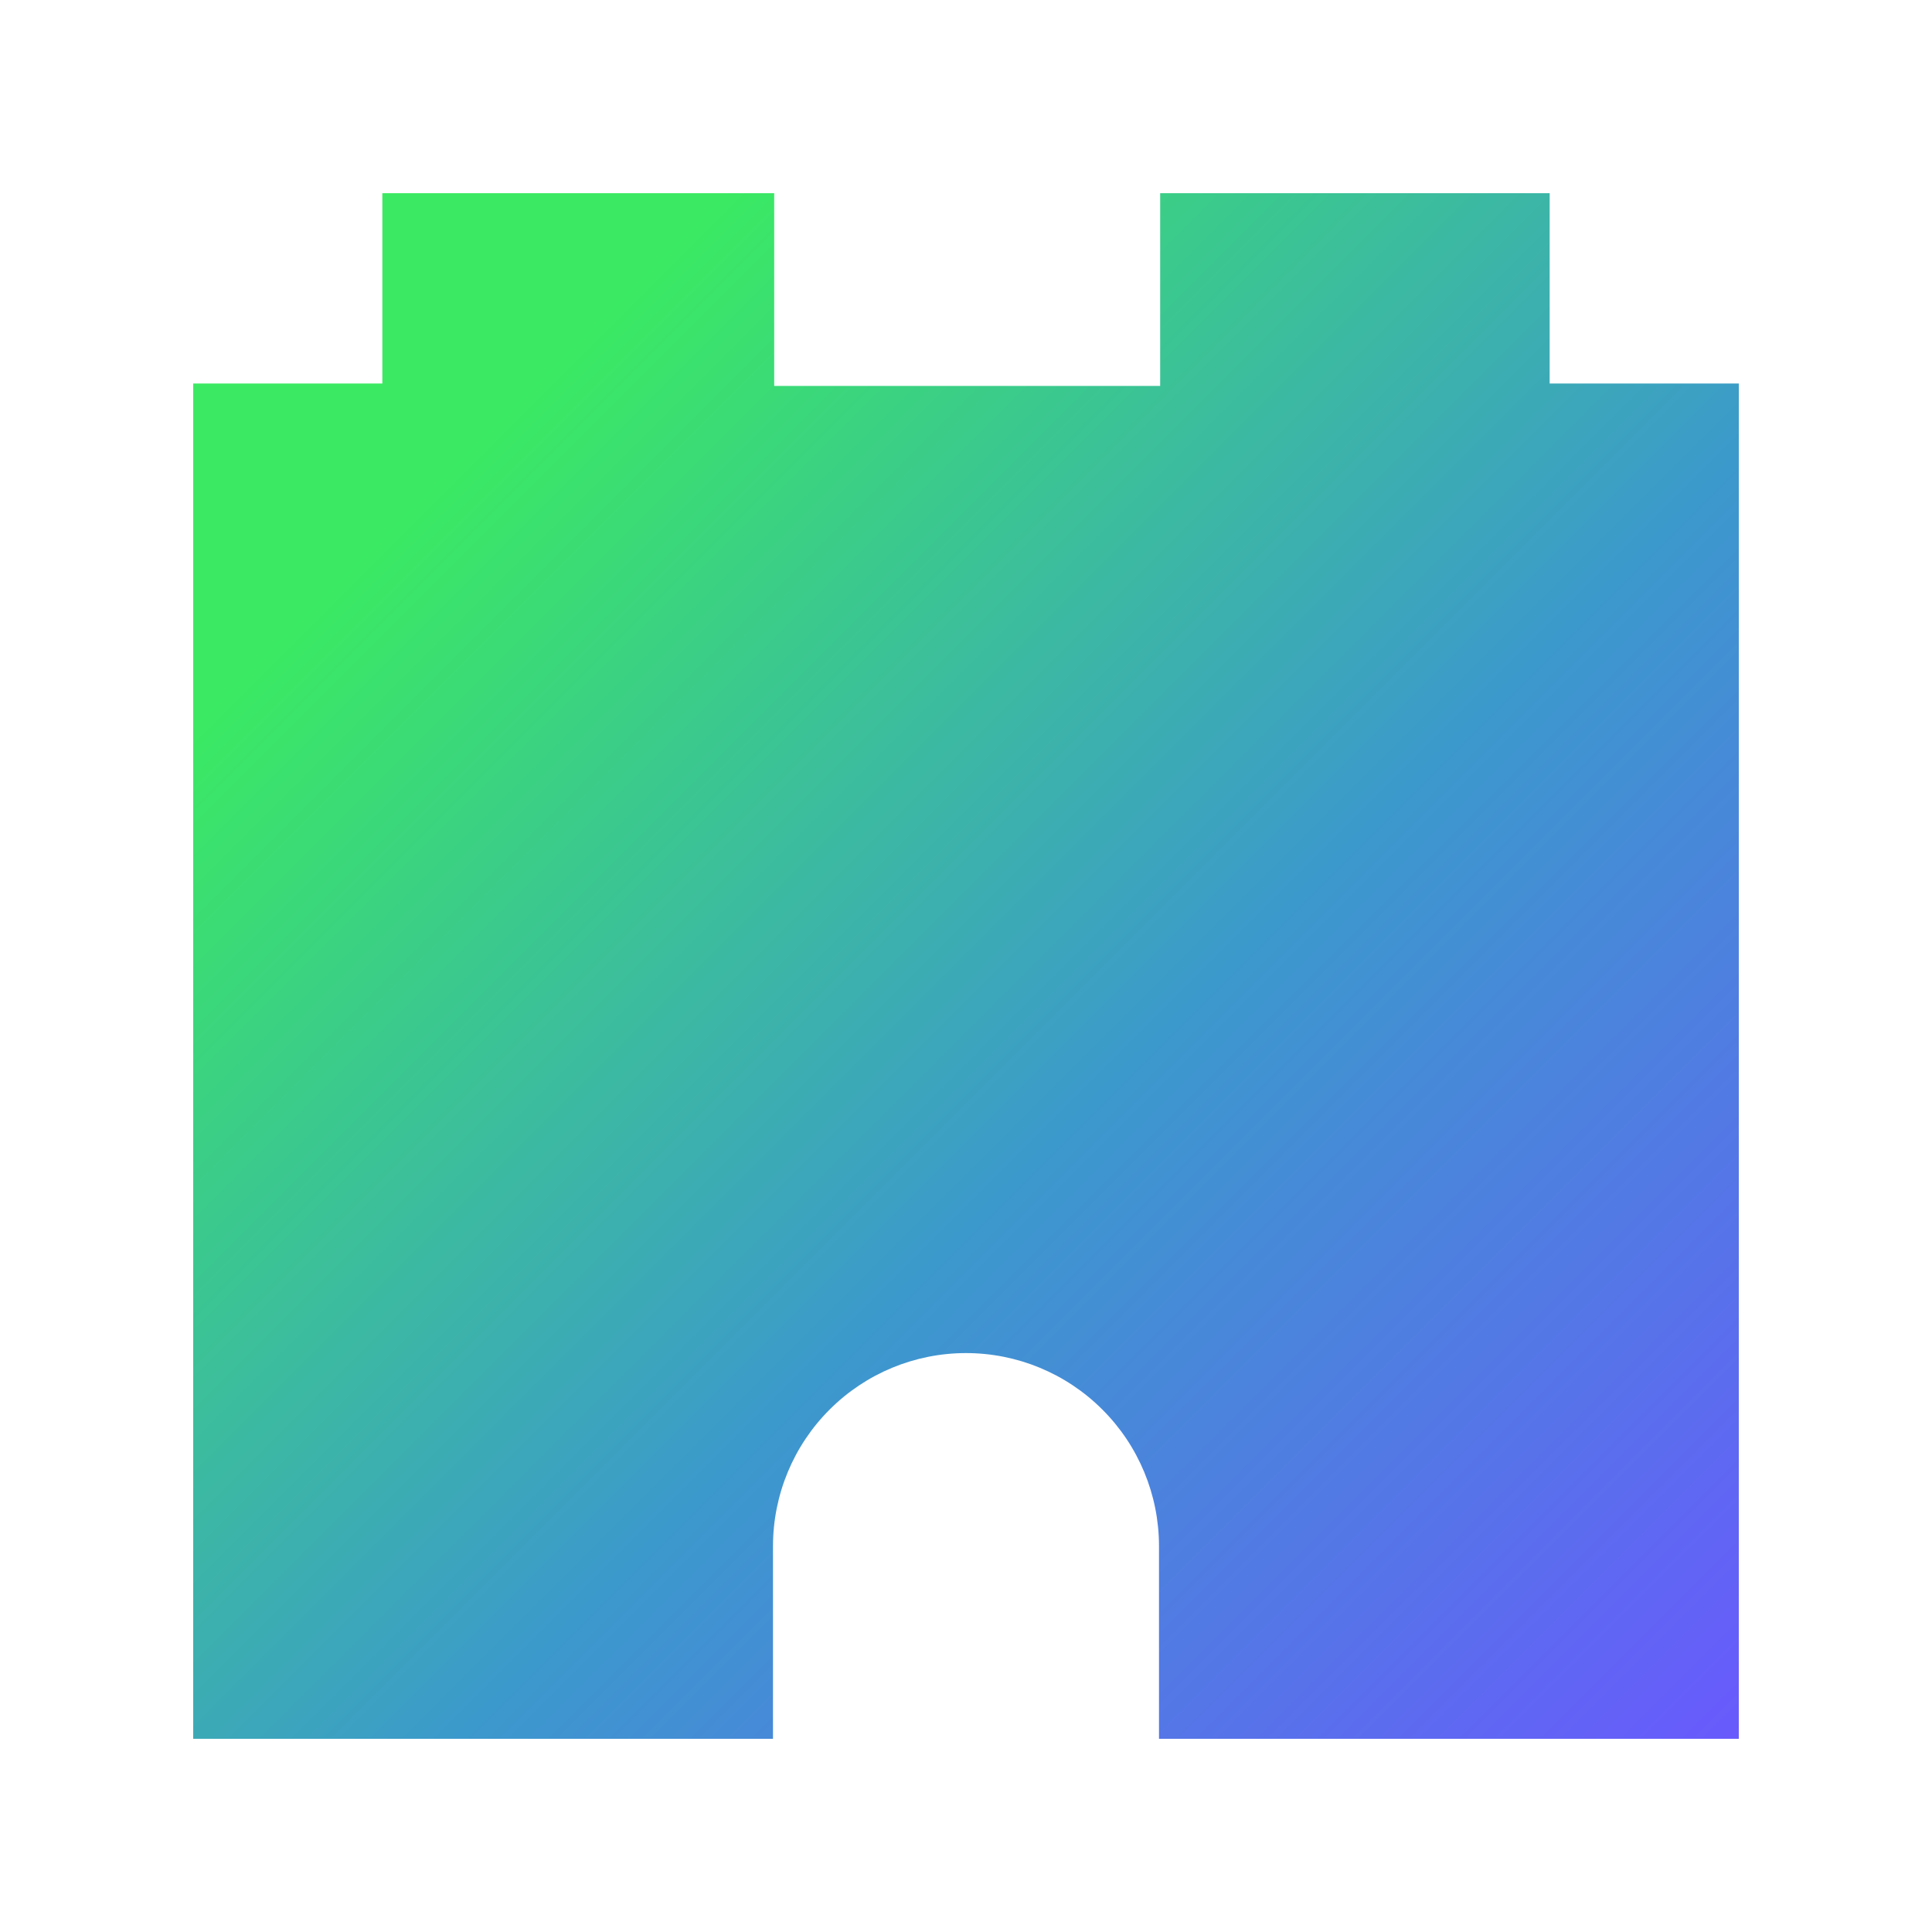
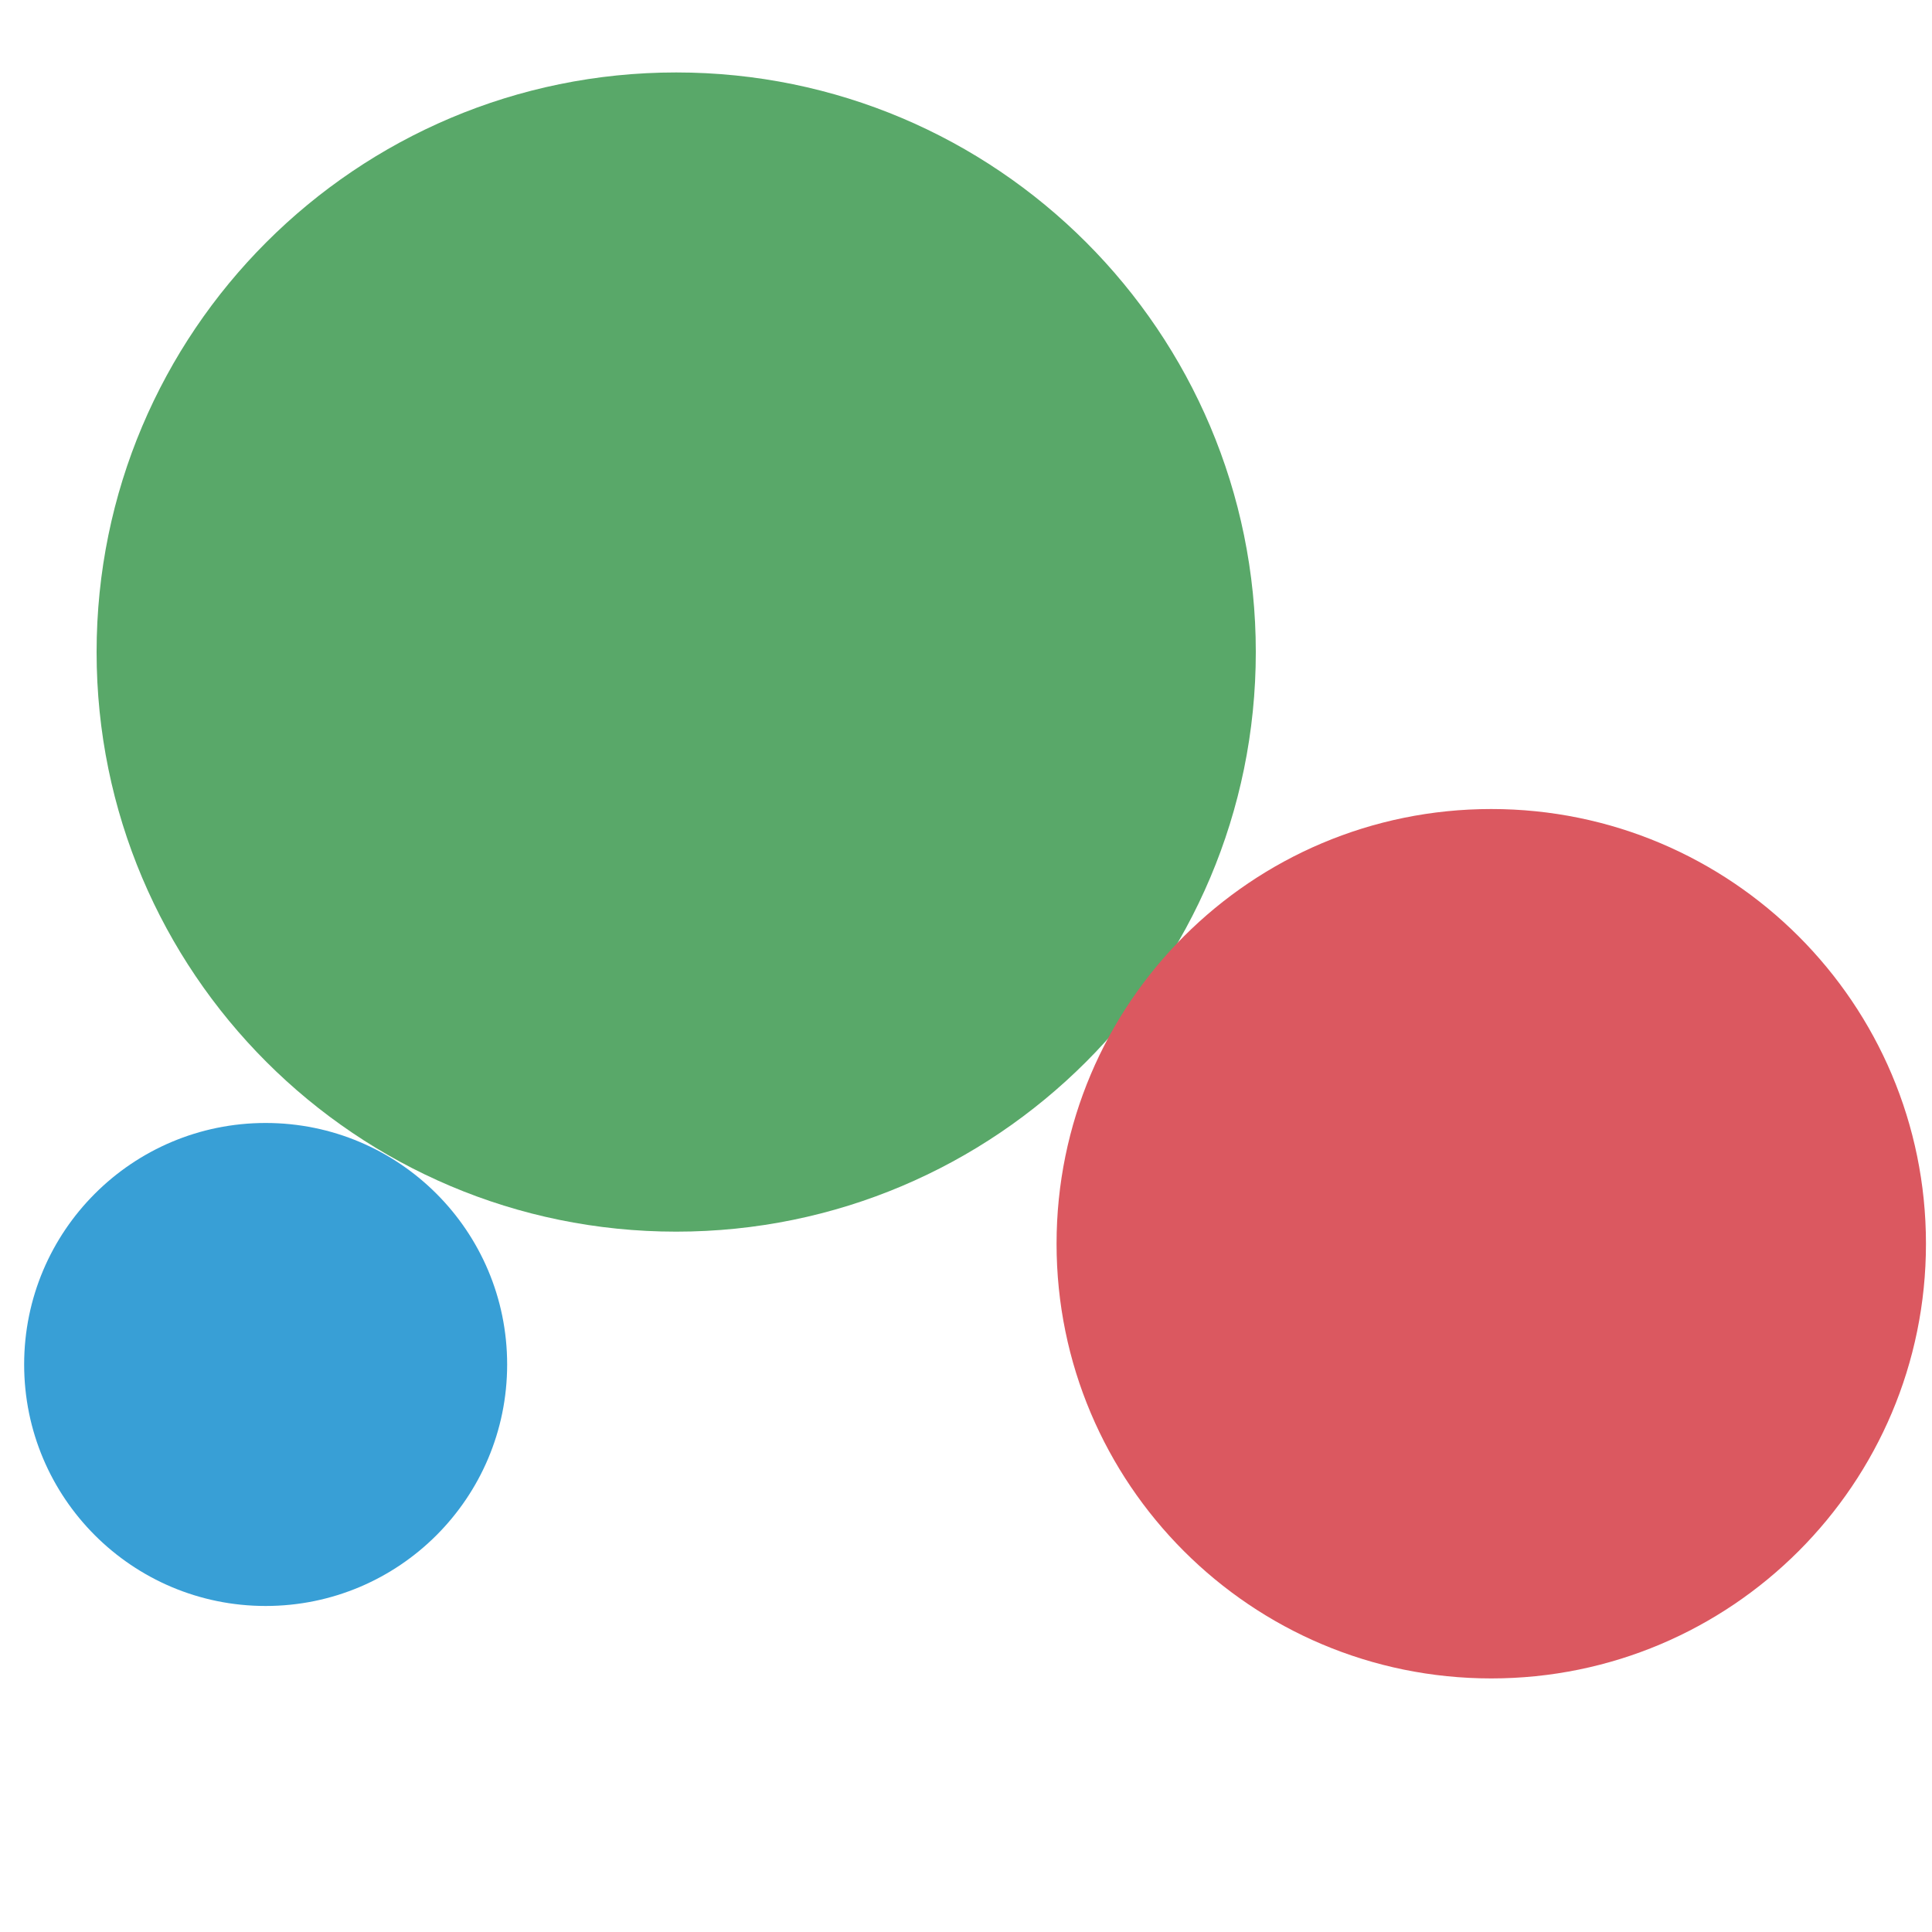
- <svg xmlns="http://www.w3.org/2000/svg" width="40" height="40" viewBox="0 0 40 40" fill="none">
-   <path d="M32.084 7.94V4H24.02V7.99H16.029V4H7.916V7.94H4V36H16.004V32.005C16.006 30.946 16.427 29.931 17.177 29.183C17.926 28.434 18.941 28.014 20 28.014C21.059 28.014 22.074 28.434 22.823 29.183C23.573 29.931 23.994 30.946 23.996 32.005V36H36V7.94H32.084Z" fill="url(#paint0_linear)" />
-   <defs>
-     <linearGradient id="paint0_linear" x1="2.942" y1="4.9" x2="37.777" y2="39.734" gradientUnits="userSpaceOnUse">
-       <stop offset="0.159" stop-color="#3BEA62" />
-       <stop offset="0.54" stop-color="#3C99CC" />
-       <stop offset="0.937" stop-color="#6B57FF" />
-     </linearGradient>
-   </defs>
+ <svg xmlns="http://www.w3.org/2000/svg" width="80" height="80" viewBox="0 0 80 80" fill="none">
+   <g id="Layer_1">
+     <path id="svg_1" d="m11,66.5c-5.525,0 -10,-4.475 -10,-10c0,-5.525 4.475,-10 10,-10c5.525,0 10,4.475 10,10c0,5.525 -4.475,10 -10,10z" fill="#389FD6" />
+     <ellipse ry="24" rx="24" id="svg_2" cy="27" cx="28" fill="#59A869" />
+     <ellipse ry="18" rx="18" id="svg_3" cy="51.5" cx="61.75" fill="#DB5860" />
+   </g>
</svg>
